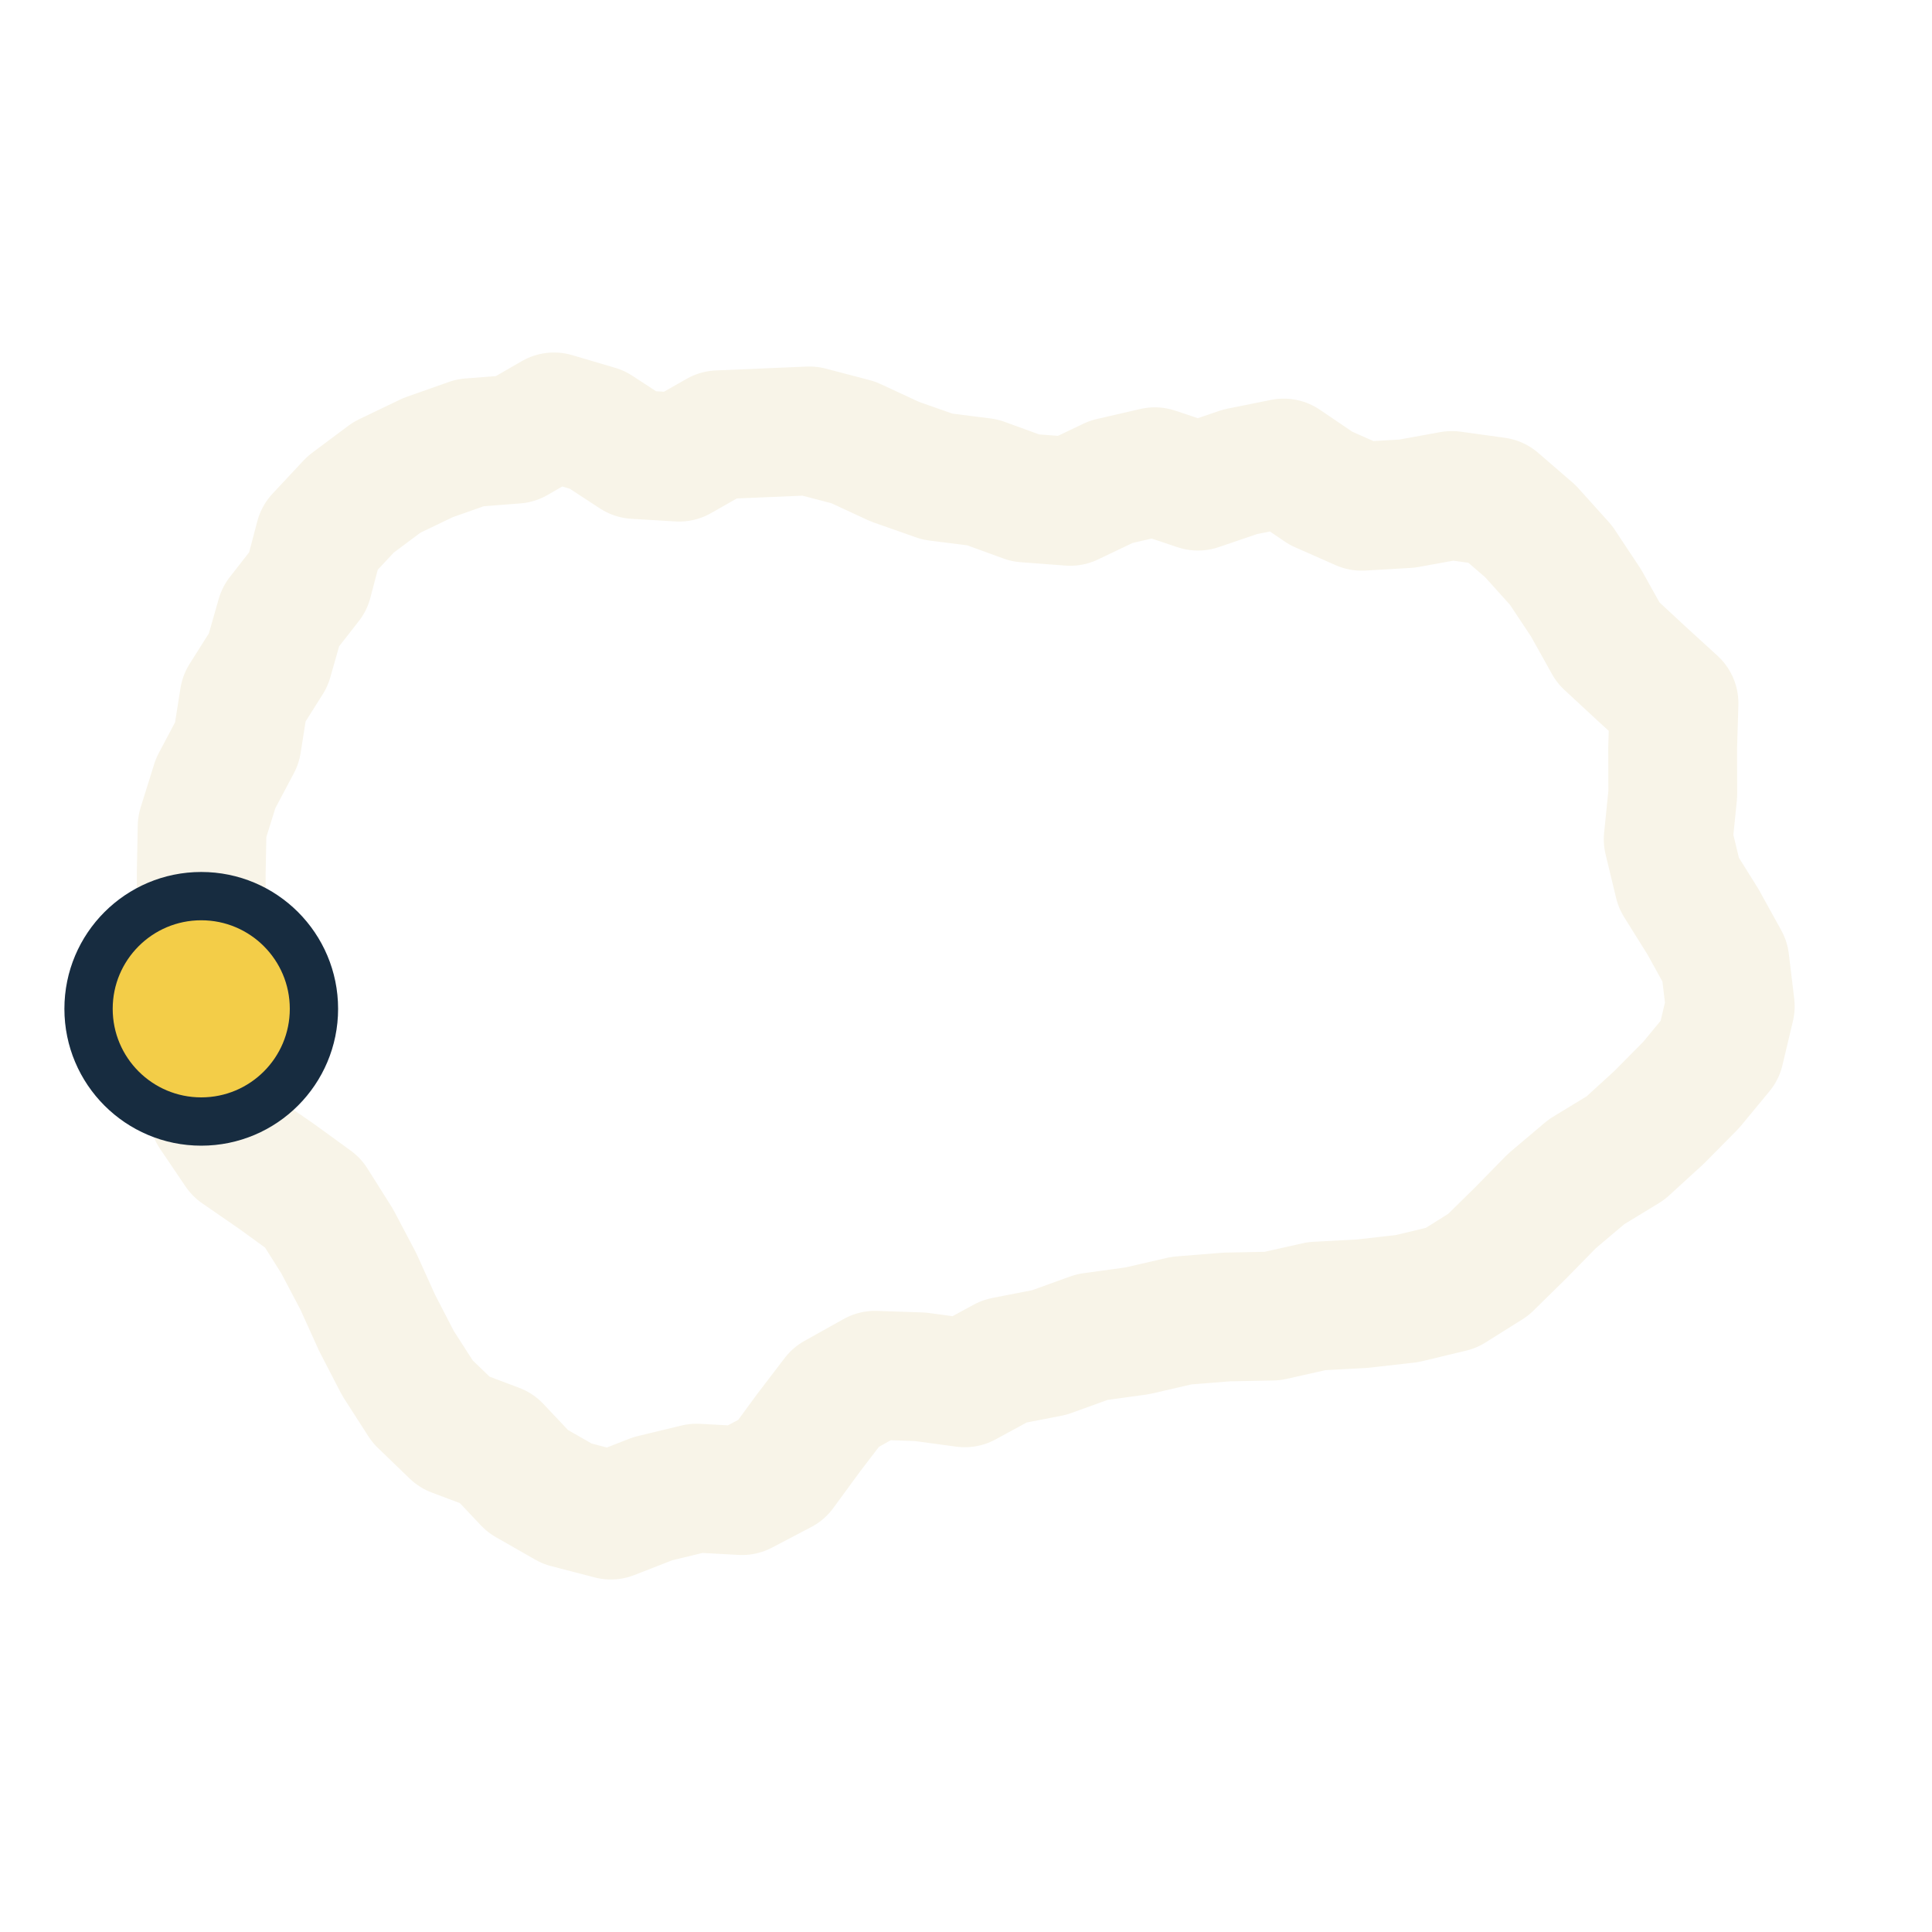
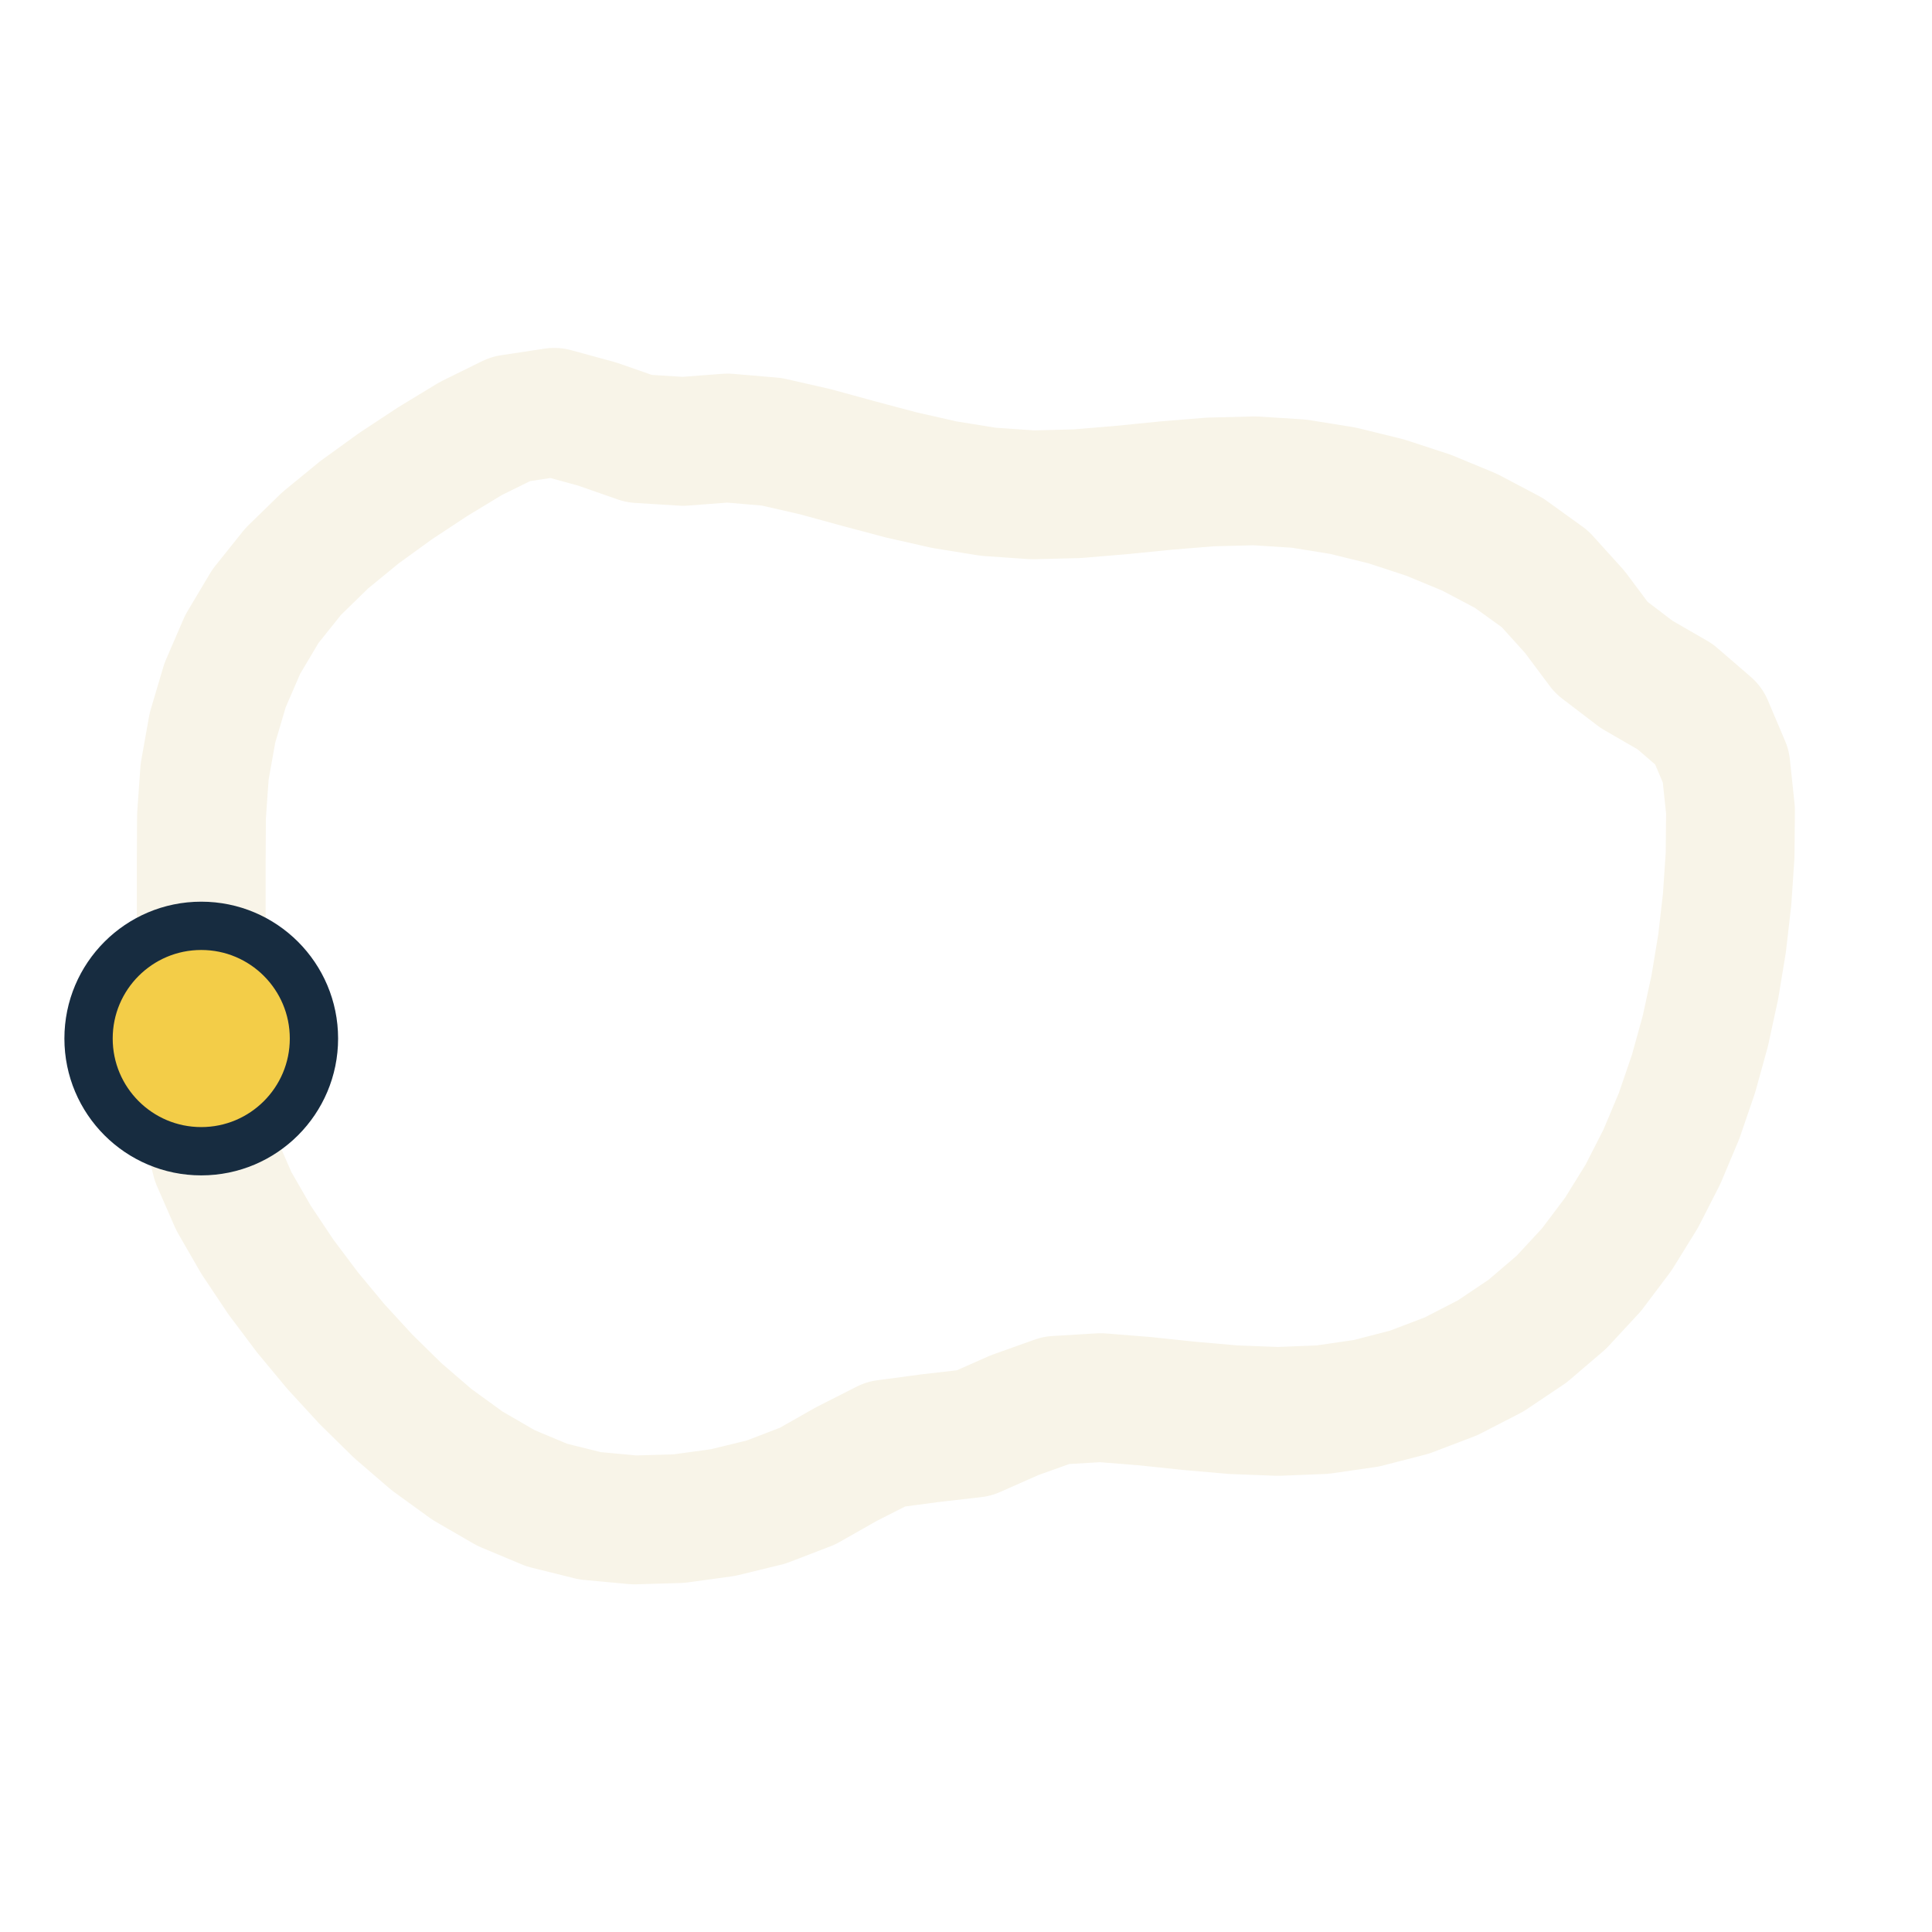
<svg xmlns="http://www.w3.org/2000/svg" width="64" height="64" viewBox="0 0 24 24">
  <g fill="none" stroke="#F8F4E8" stroke-width="1.6" stroke-linecap="round" stroke-linejoin="round">
-     <path d="M2.500,12.532 L2.500,11.966 L2.500,11.400 L2.500,10.834 L2.511,10.268 L2.679,9.730 L2.944,9.230 L3.032,8.674 L3.333,8.197 L3.486,7.660 L3.827,7.223 L3.970,6.679 L4.355,6.267 L4.806,5.930 L5.316,5.685 L5.843,5.499 L6.402,5.456 L6.882,5.179 L7.417,5.337 L7.890,5.646 L8.437,5.679 L8.926,5.401 L9.490,5.377 L10.055,5.353 L10.601,5.496 L11.114,5.734 L11.645,5.921 L12.206,5.992 L12.738,6.186 L13.295,6.228 L13.804,5.985 L14.346,5.860 L14.882,6.039 L15.405,5.861 L15.947,5.752 L16.410,6.066 L16.915,6.289 L17.479,6.256 L18.036,6.155 L18.585,6.231 L19.012,6.600 L19.391,7.021 L19.703,7.491 L19.978,7.984 L20.390,8.366 L20.795,8.736 L20.778,9.298 L20.780,9.863 L20.723,10.426 L20.854,10.969 L21.154,11.449 L21.427,11.943 L21.494,12.500 L21.364,13.047 L21.006,13.480 L20.608,13.882 L20.192,14.262 L19.709,14.556 L19.280,14.918 L18.887,15.319 L18.488,15.711 L18.027,16.000 L17.478,16.132 L16.920,16.195 L16.357,16.225 L15.805,16.349 L15.239,16.360 L14.677,16.405 L14.127,16.532 L13.567,16.609 L13.035,16.801 L12.480,16.909 L11.985,17.178 L11.431,17.103 L10.870,17.084 L10.383,17.356 L10.040,17.805 L9.706,18.261 L9.218,18.517 L8.654,18.486 L8.111,18.617 L7.588,18.821 L7.046,18.680 L6.556,18.400 L6.168,17.989 L5.645,17.792 L5.250,17.411 L4.944,16.935 L4.685,16.434 L4.452,15.919 L4.188,15.418 L3.887,14.941 L3.431,14.610 L2.967,14.290 L2.651,13.823 L2.522,13.275 L2.500,12.710 Z" />
-     <circle cx="2.500" cy="12.532" r="1.4" fill="#F3CD48" stroke="#172c40" stroke-width=".6" />
+     <path d="M2.500,12.901 L2.500,12.348 L2.500,11.796 L2.500,11.243 L2.500,10.690 L2.503,10.137 L2.542,9.586 L2.639,9.042 L2.796,8.512 L3.015,8.005 L3.298,7.530 L3.643,7.099 L4.039,6.713 L4.466,6.363 L4.914,6.039 L5.375,5.735 L5.848,5.448 L6.343,5.204 L6.885,5.122 L7.416,5.267 L7.938,5.449 L8.486,5.483 L9.037,5.441 L9.587,5.488 L10.126,5.611 L10.659,5.757 L11.193,5.899 L11.732,6.021 L12.278,6.109 L12.829,6.147 L13.382,6.133 L13.933,6.087 L14.483,6.032 L15.034,5.987 L15.586,5.973 L16.137,6.008 L16.683,6.096 L17.220,6.228 L17.745,6.400 L18.255,6.611 L18.744,6.869 L19.192,7.192 L19.562,7.601 L19.893,8.044 L20.331,8.378 L20.809,8.654 L21.225,9.013 L21.439,9.518 L21.497,10.067 L21.492,10.620 L21.455,11.171 L21.392,11.720 L21.302,12.265 L21.185,12.805 L21.038,13.337 L20.859,13.860 L20.645,14.369 L20.394,14.861 L20.103,15.331 L19.771,15.772 L19.396,16.177 L18.976,16.536 L18.517,16.844 L18.026,17.097 L17.509,17.294 L16.974,17.432 L16.428,17.511 L15.875,17.533 L15.323,17.512 L14.772,17.464 L14.223,17.406 L13.672,17.362 L13.121,17.395 L12.603,17.580 L12.099,17.803 L11.551,17.866 L11.004,17.939 L10.513,18.188 L10.032,18.461 L9.517,18.659 L8.980,18.790 L8.432,18.865 L7.880,18.881 L7.330,18.830 L6.794,18.697 L6.285,18.484 L5.807,18.207 L5.360,17.883 L4.941,17.522 L4.547,17.135 L4.173,16.728 L3.820,16.303 L3.488,15.861 L3.181,15.401 L2.905,14.922 L2.684,14.416 L2.548,13.881 L2.502,13.330 Z" />
+     <circle cx="2.500" cy="12.901" r="1.4" fill="#F3CD48" stroke="#172c40" stroke-width=".6" />
  </g>
</svg>
